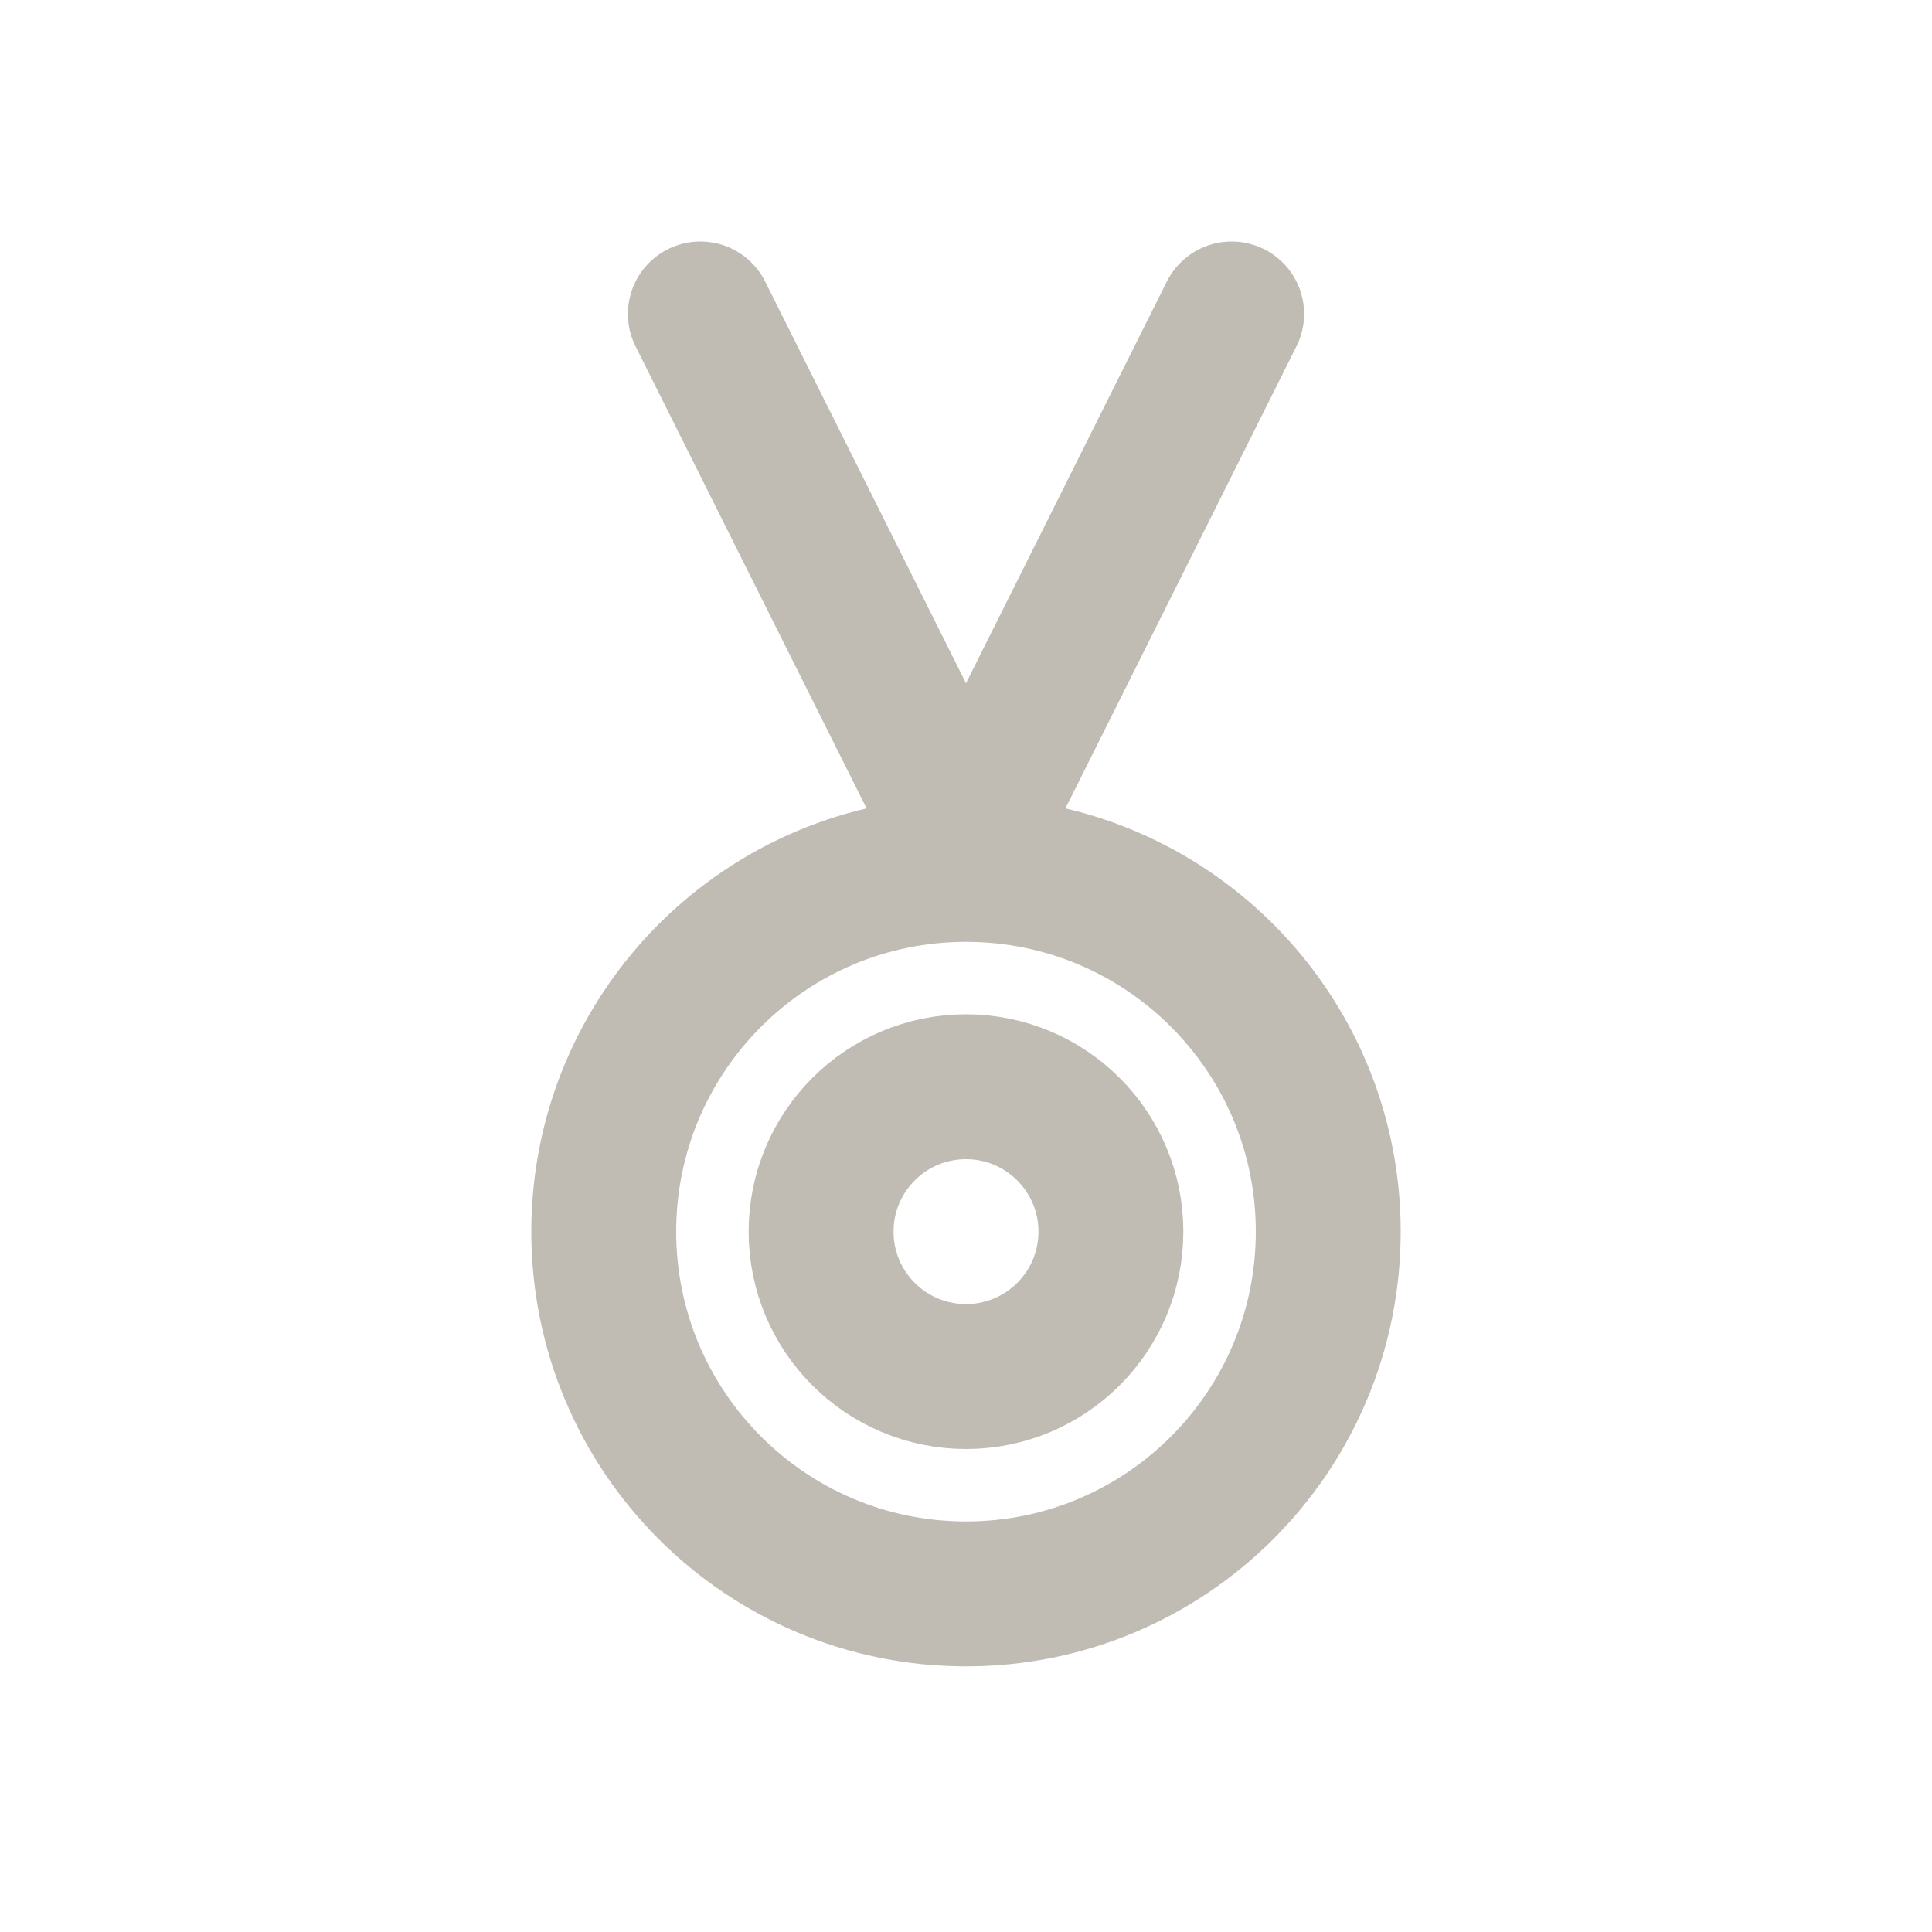
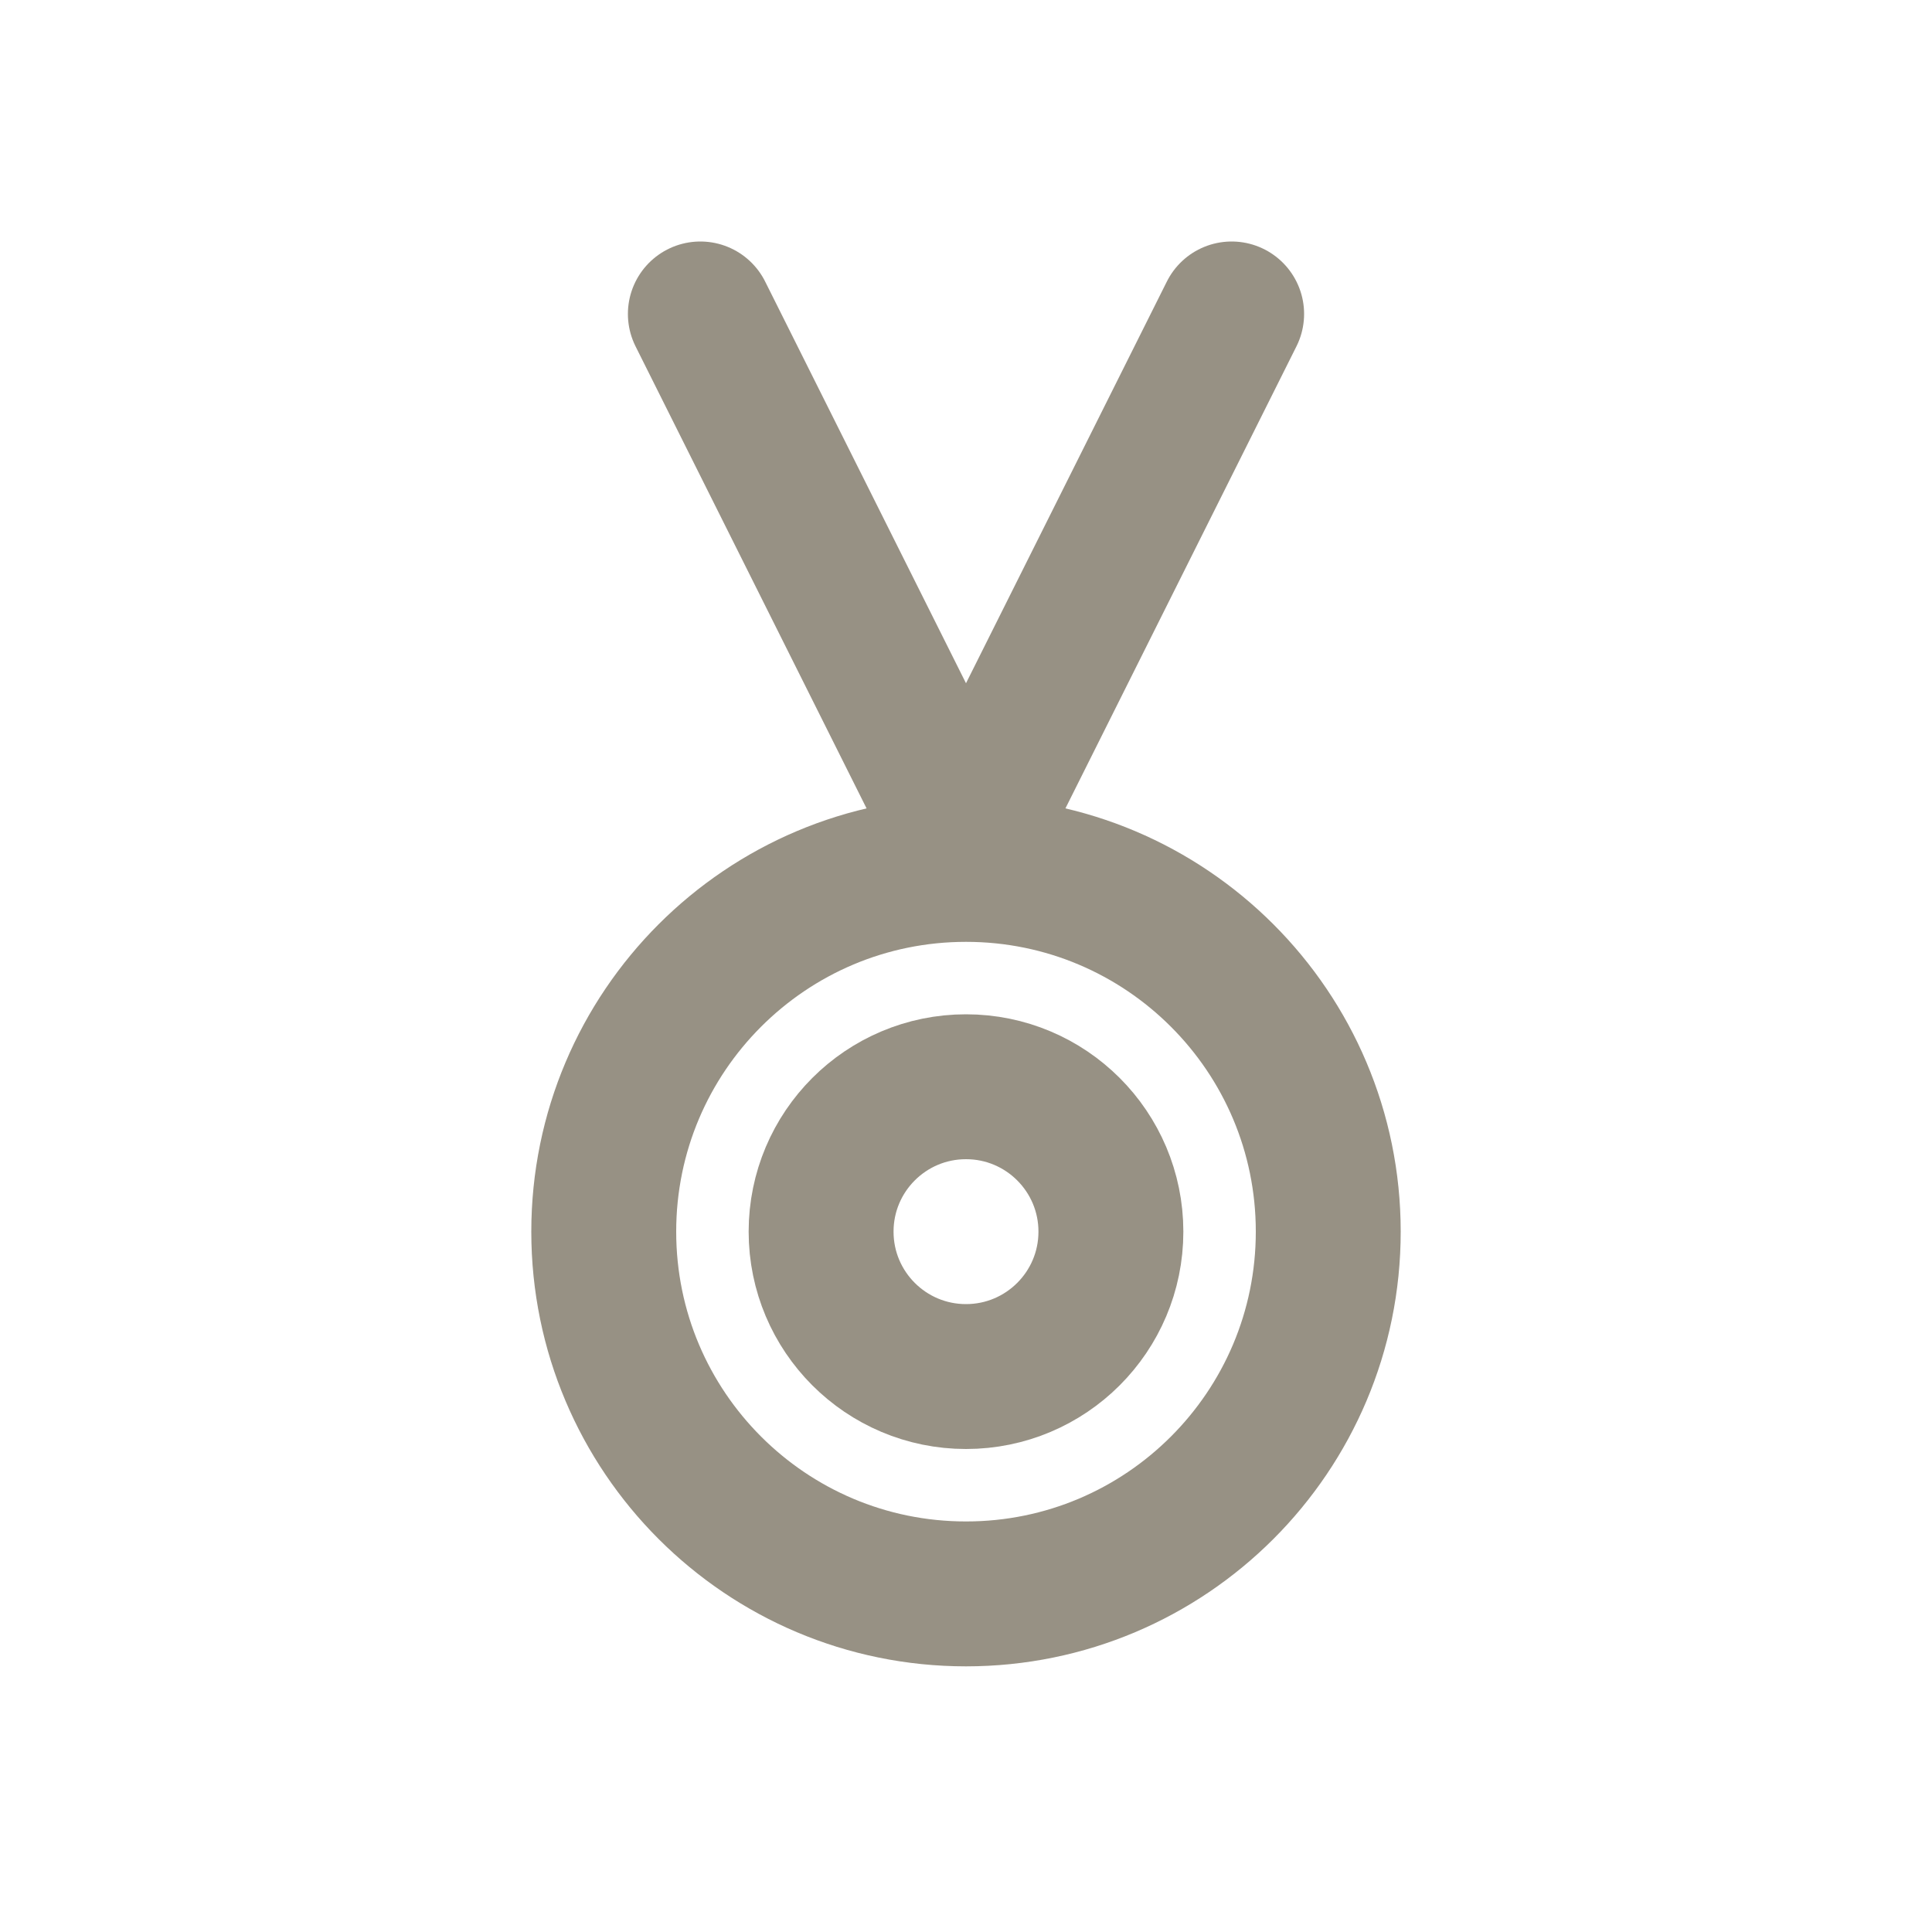
<svg xmlns="http://www.w3.org/2000/svg" viewBox="0 0 160 160">
-   <g fill="none" stroke="#8C8577" stroke-width="12" stroke-linecap="round" stroke-linejoin="round" opacity=".55">
+   <g fill="none" stroke="#8C8577" stroke-width="12" stroke-linecap="round" stroke-linejoin="round" opacity=".9">
    <path d="M58 26l22 44 22-44" />
    <circle cx="80" cy="102" r="30" />
    <circle cx="80" cy="102" r="12" />
  </g>
</svg>
